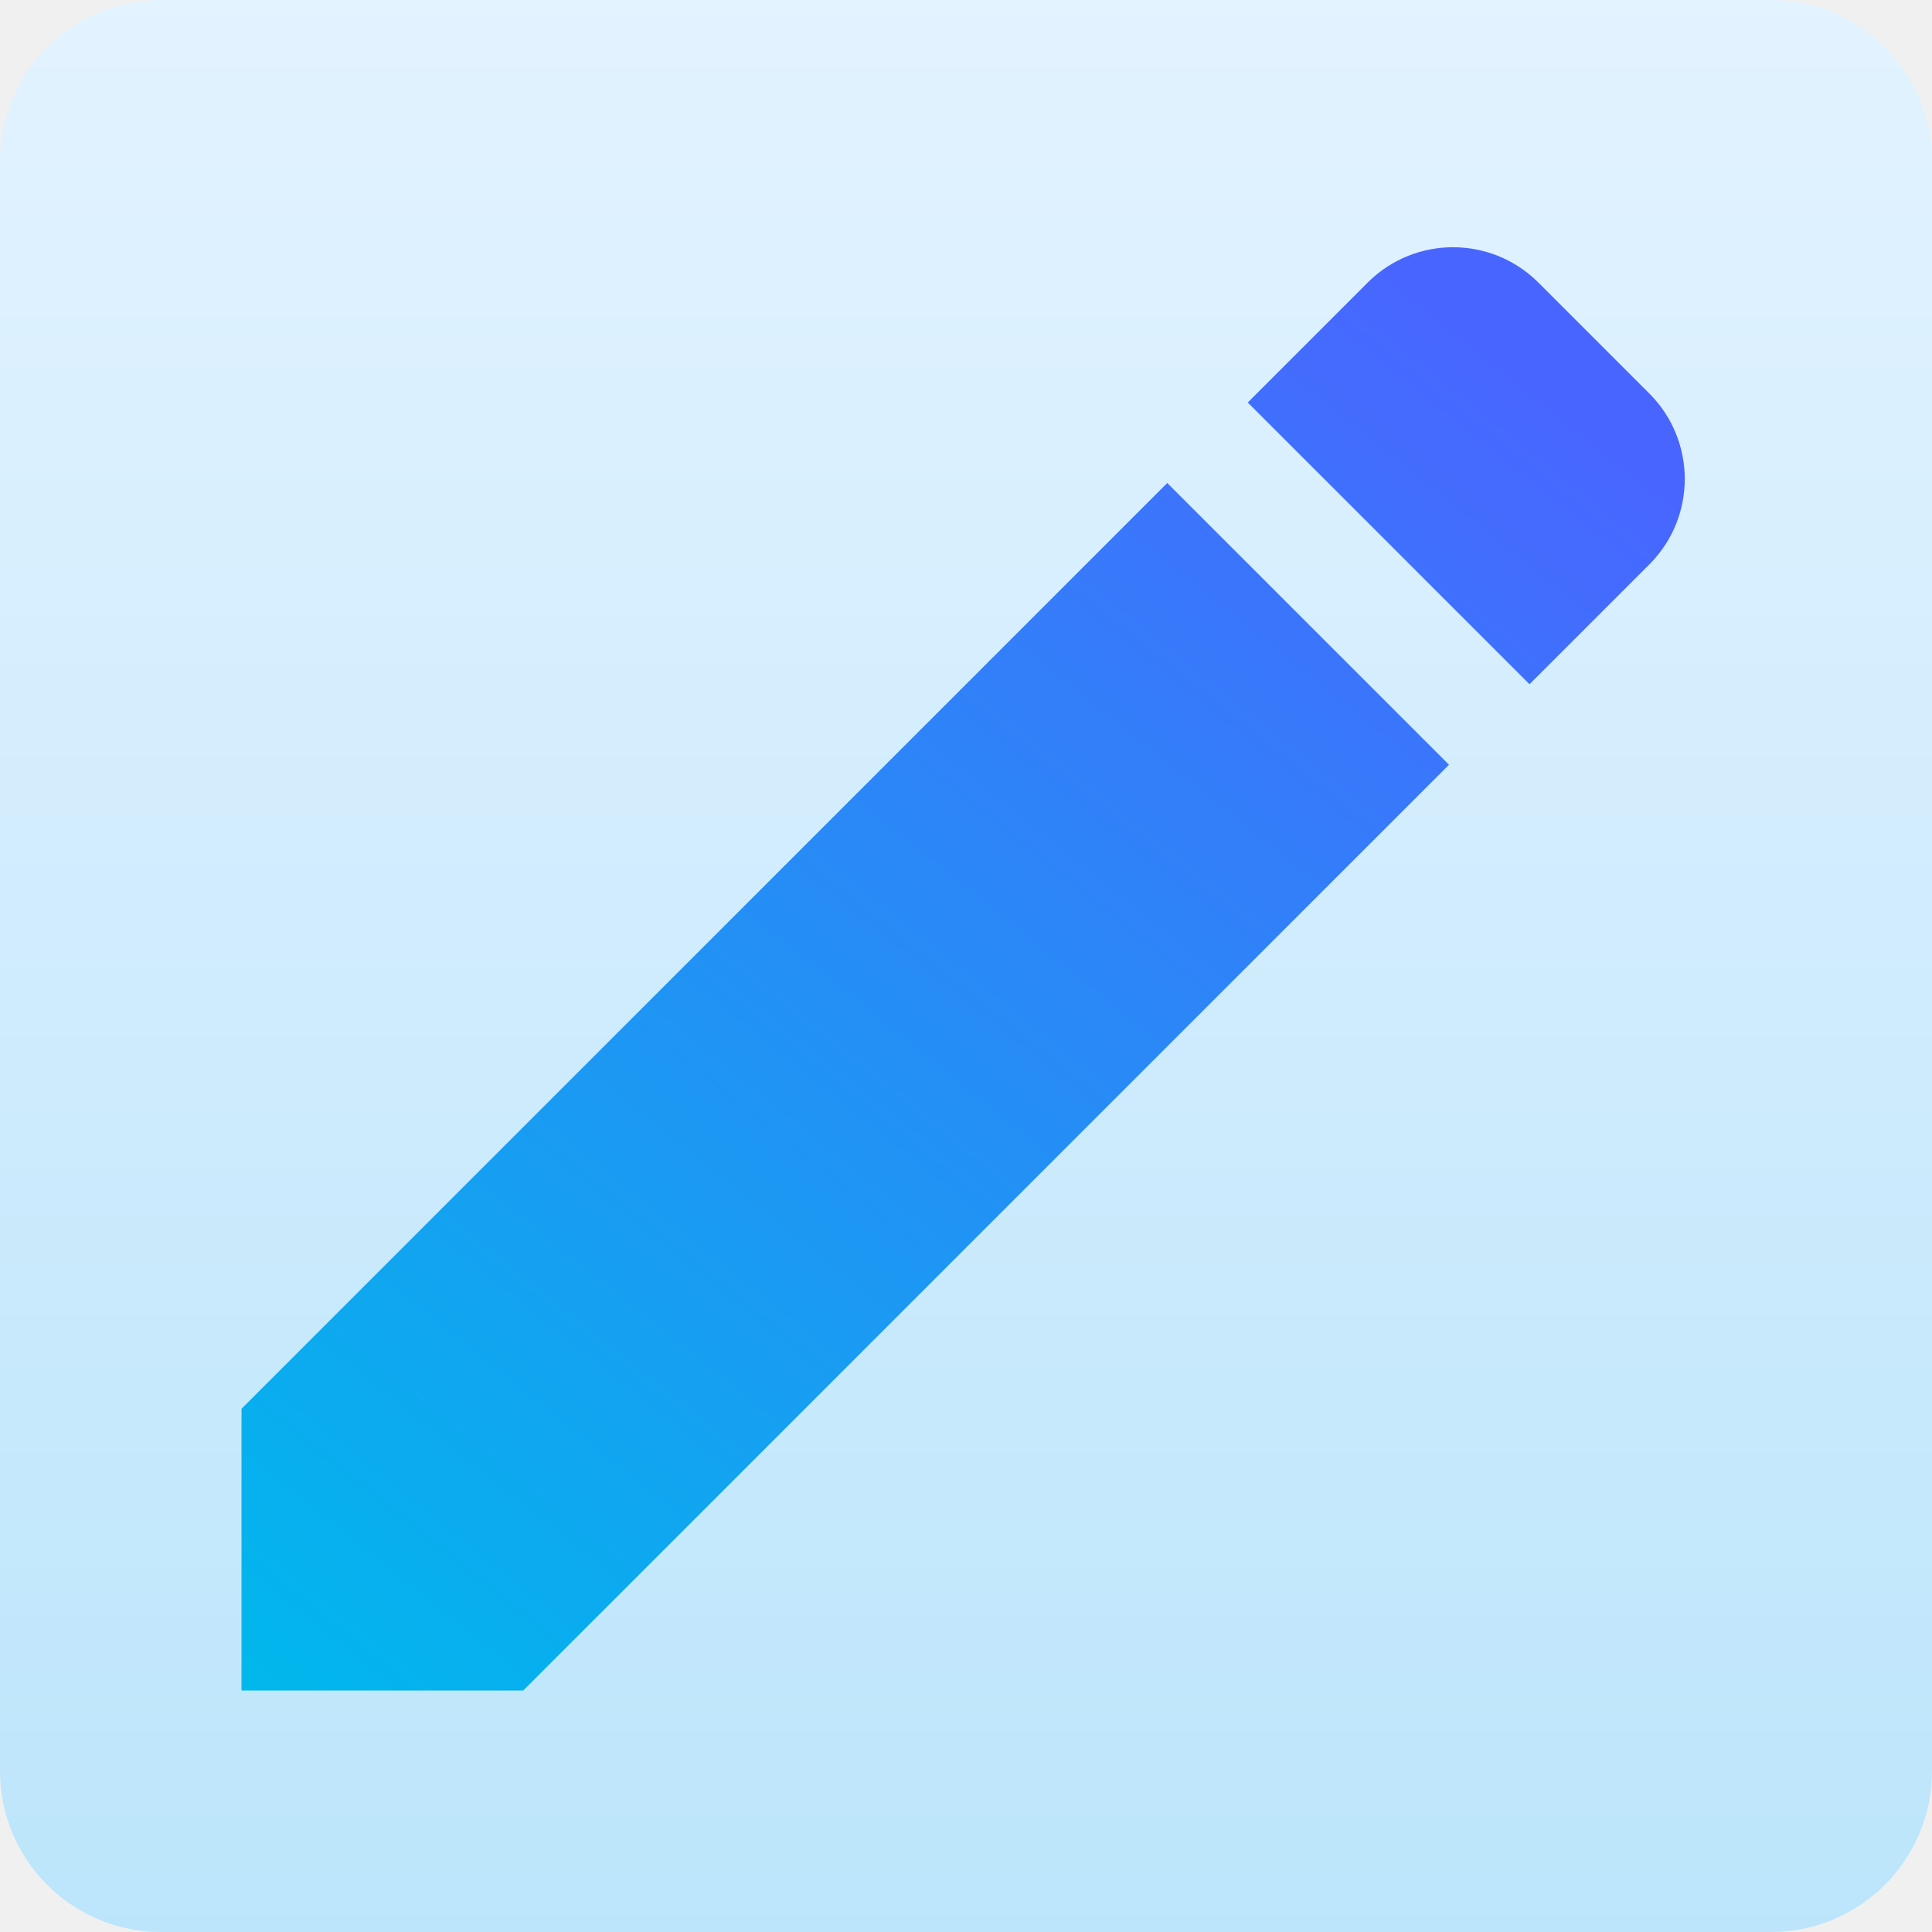
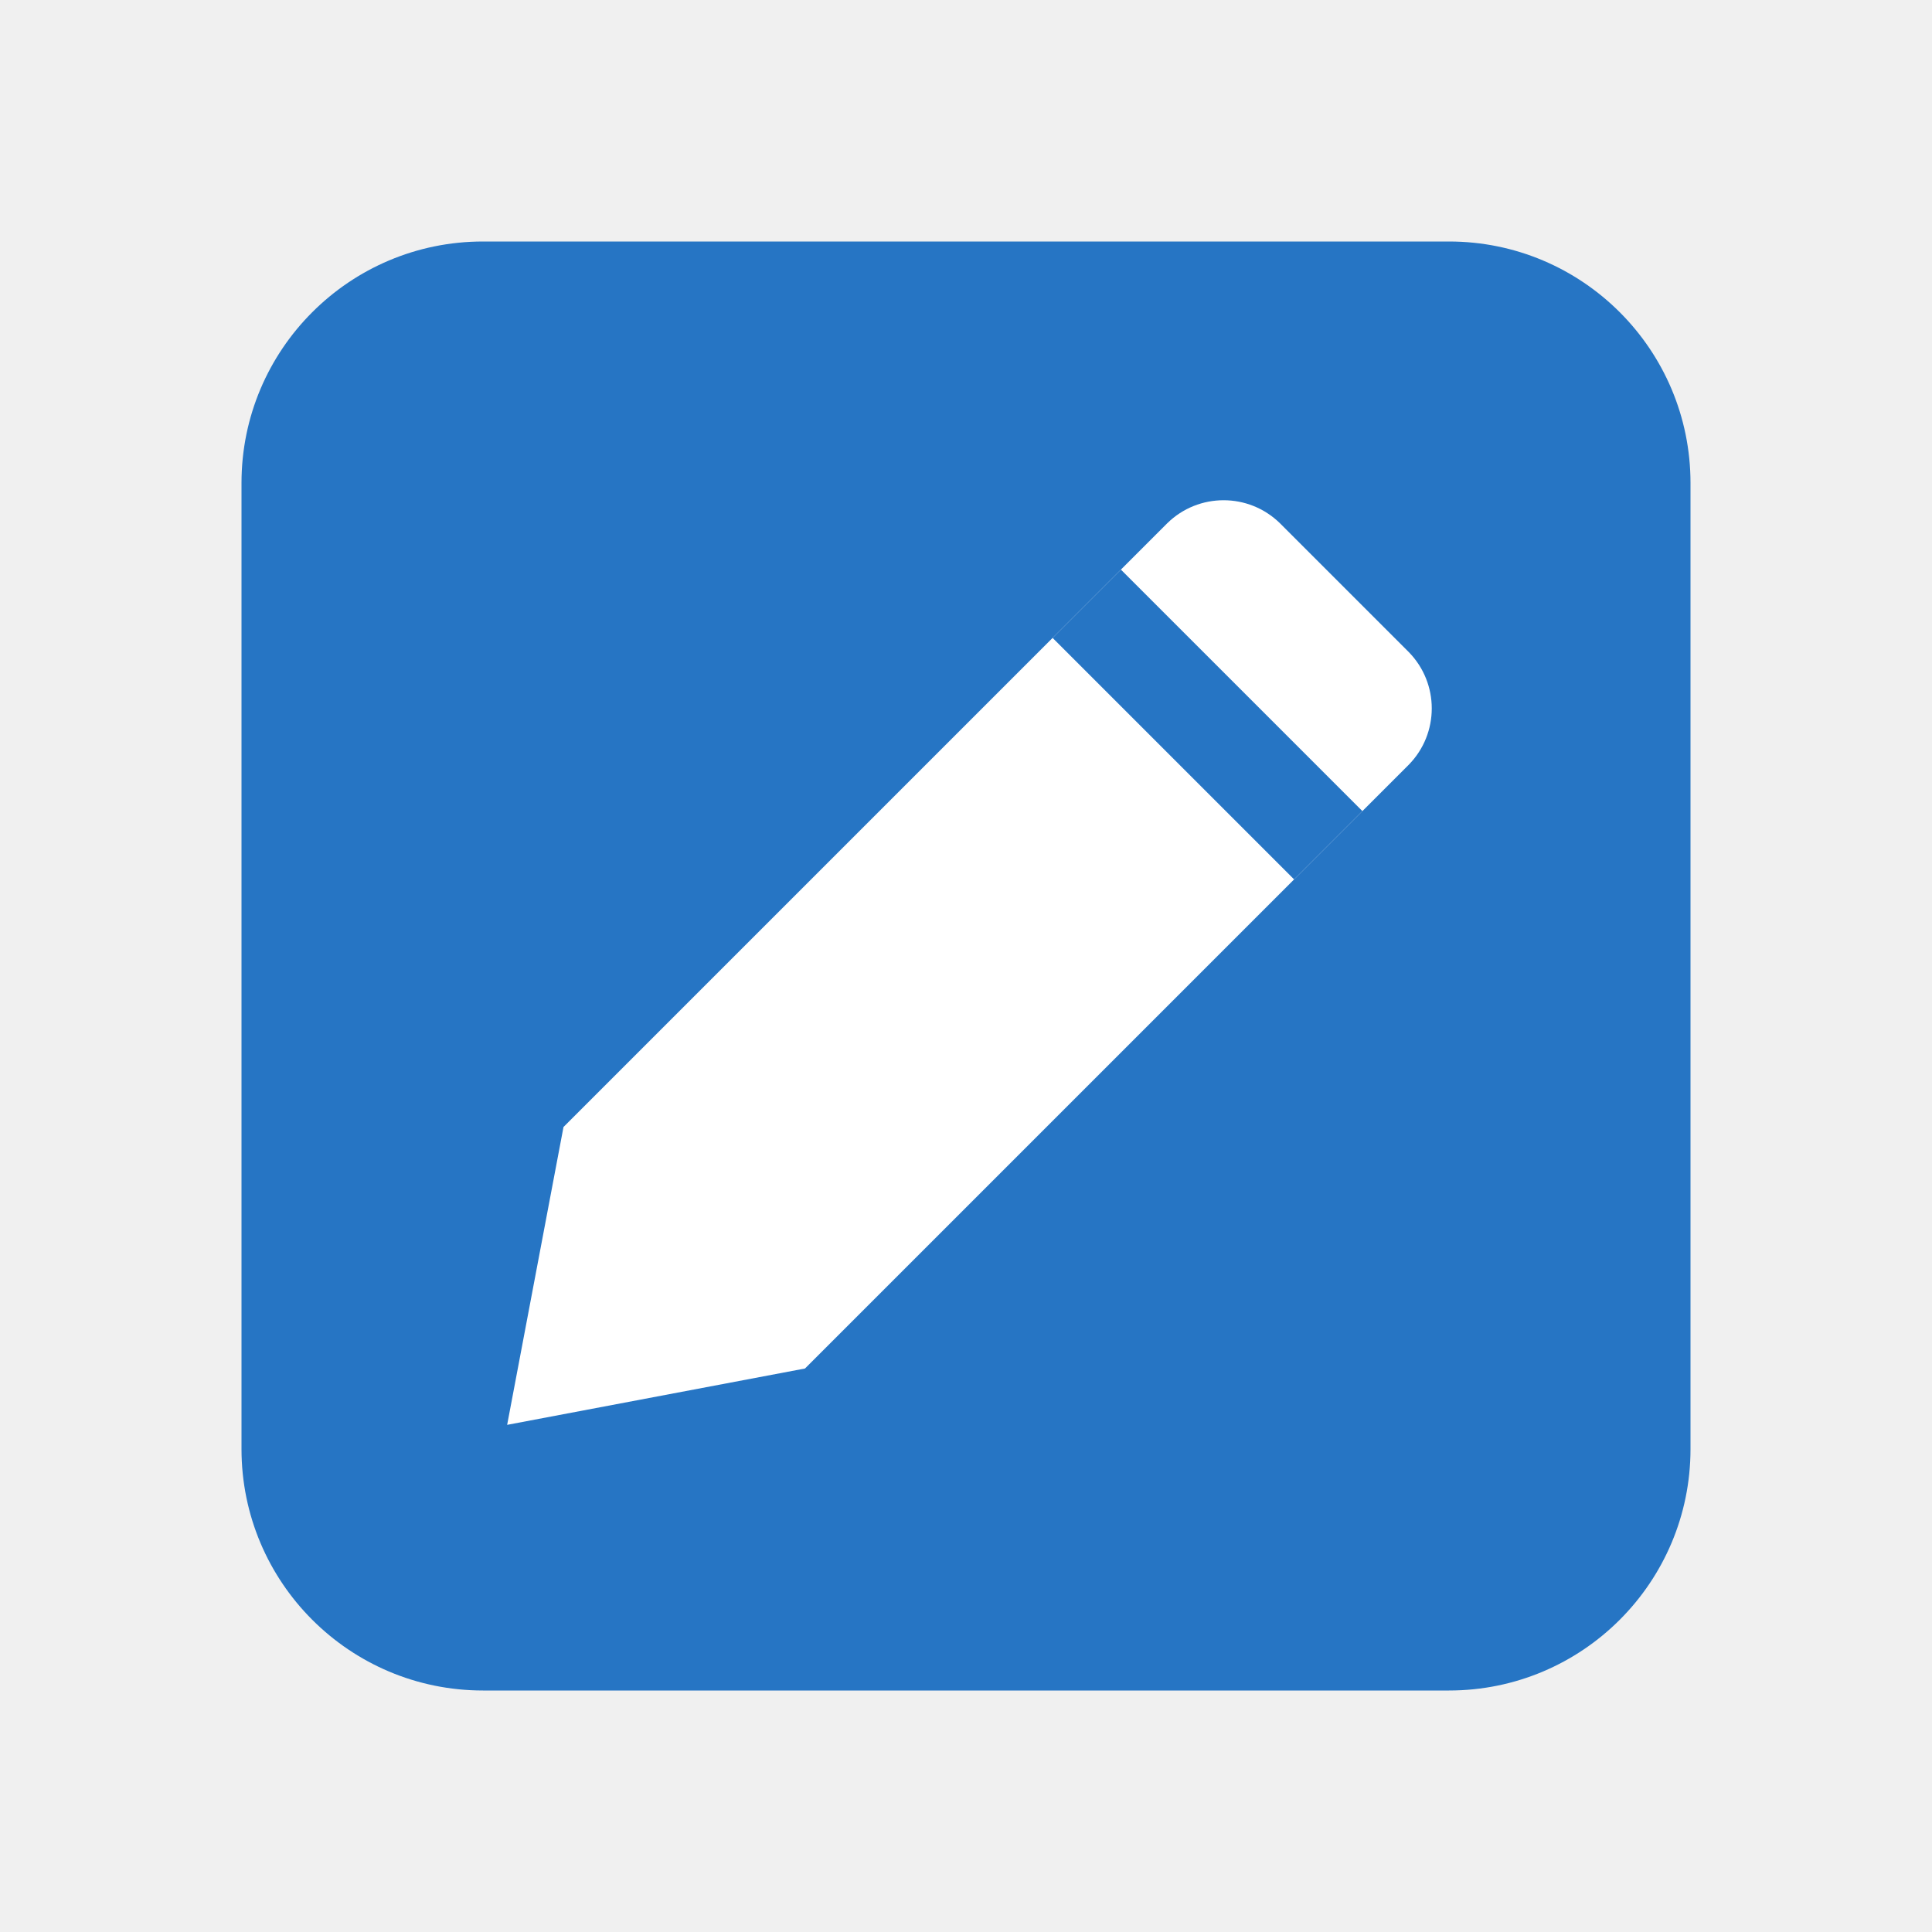
<svg xmlns="http://www.w3.org/2000/svg" viewBox="0 0 24 24">
-   <defs>
-     <linearGradient id="p" x1="0" y1="1" x2=".8" y2="0">
-       <stop stop-color="#00b8ec" />
-       <stop offset="1" stop-color="#4965ff" />
-     </linearGradient>
-     <linearGradient id="b" x2="0" y2="1">
-       <stop stop-color="#e3f3ff" />
-       <stop offset="1" stop-color="#bce5fb" />
-     </linearGradient>
-   </defs>
-   <rect width="24" height="24" rx="2" fill="url(#b)" />
-   <path d="M3 17.5V21h3.5L18 9.5 14.5 6 3 17.5Zm12.5-12.5 3.5 3.5 1.5-1.5a1.5 1.5 0 0 0 0-2.1l-1.4-1.4a1.5 1.5 0 0 0-2.1 0L15.5 5Z" fill="url(#p)" />
+   <rect x="3" y="3" width="18" height="18" rx="3" fill="#2675c4" />
+   <path d="m7 14 7.5-7.5a1 1 0 0 1 1.4 0l1.6 1.6a1 1 0 0 1 0 1.4L10 17l-3.7.7L7 14Z" fill="#fff" />
+   <path d="m13.5 7.5 3 3" fill="none" stroke="#2675c4" stroke-width="1.2" />
</svg>
